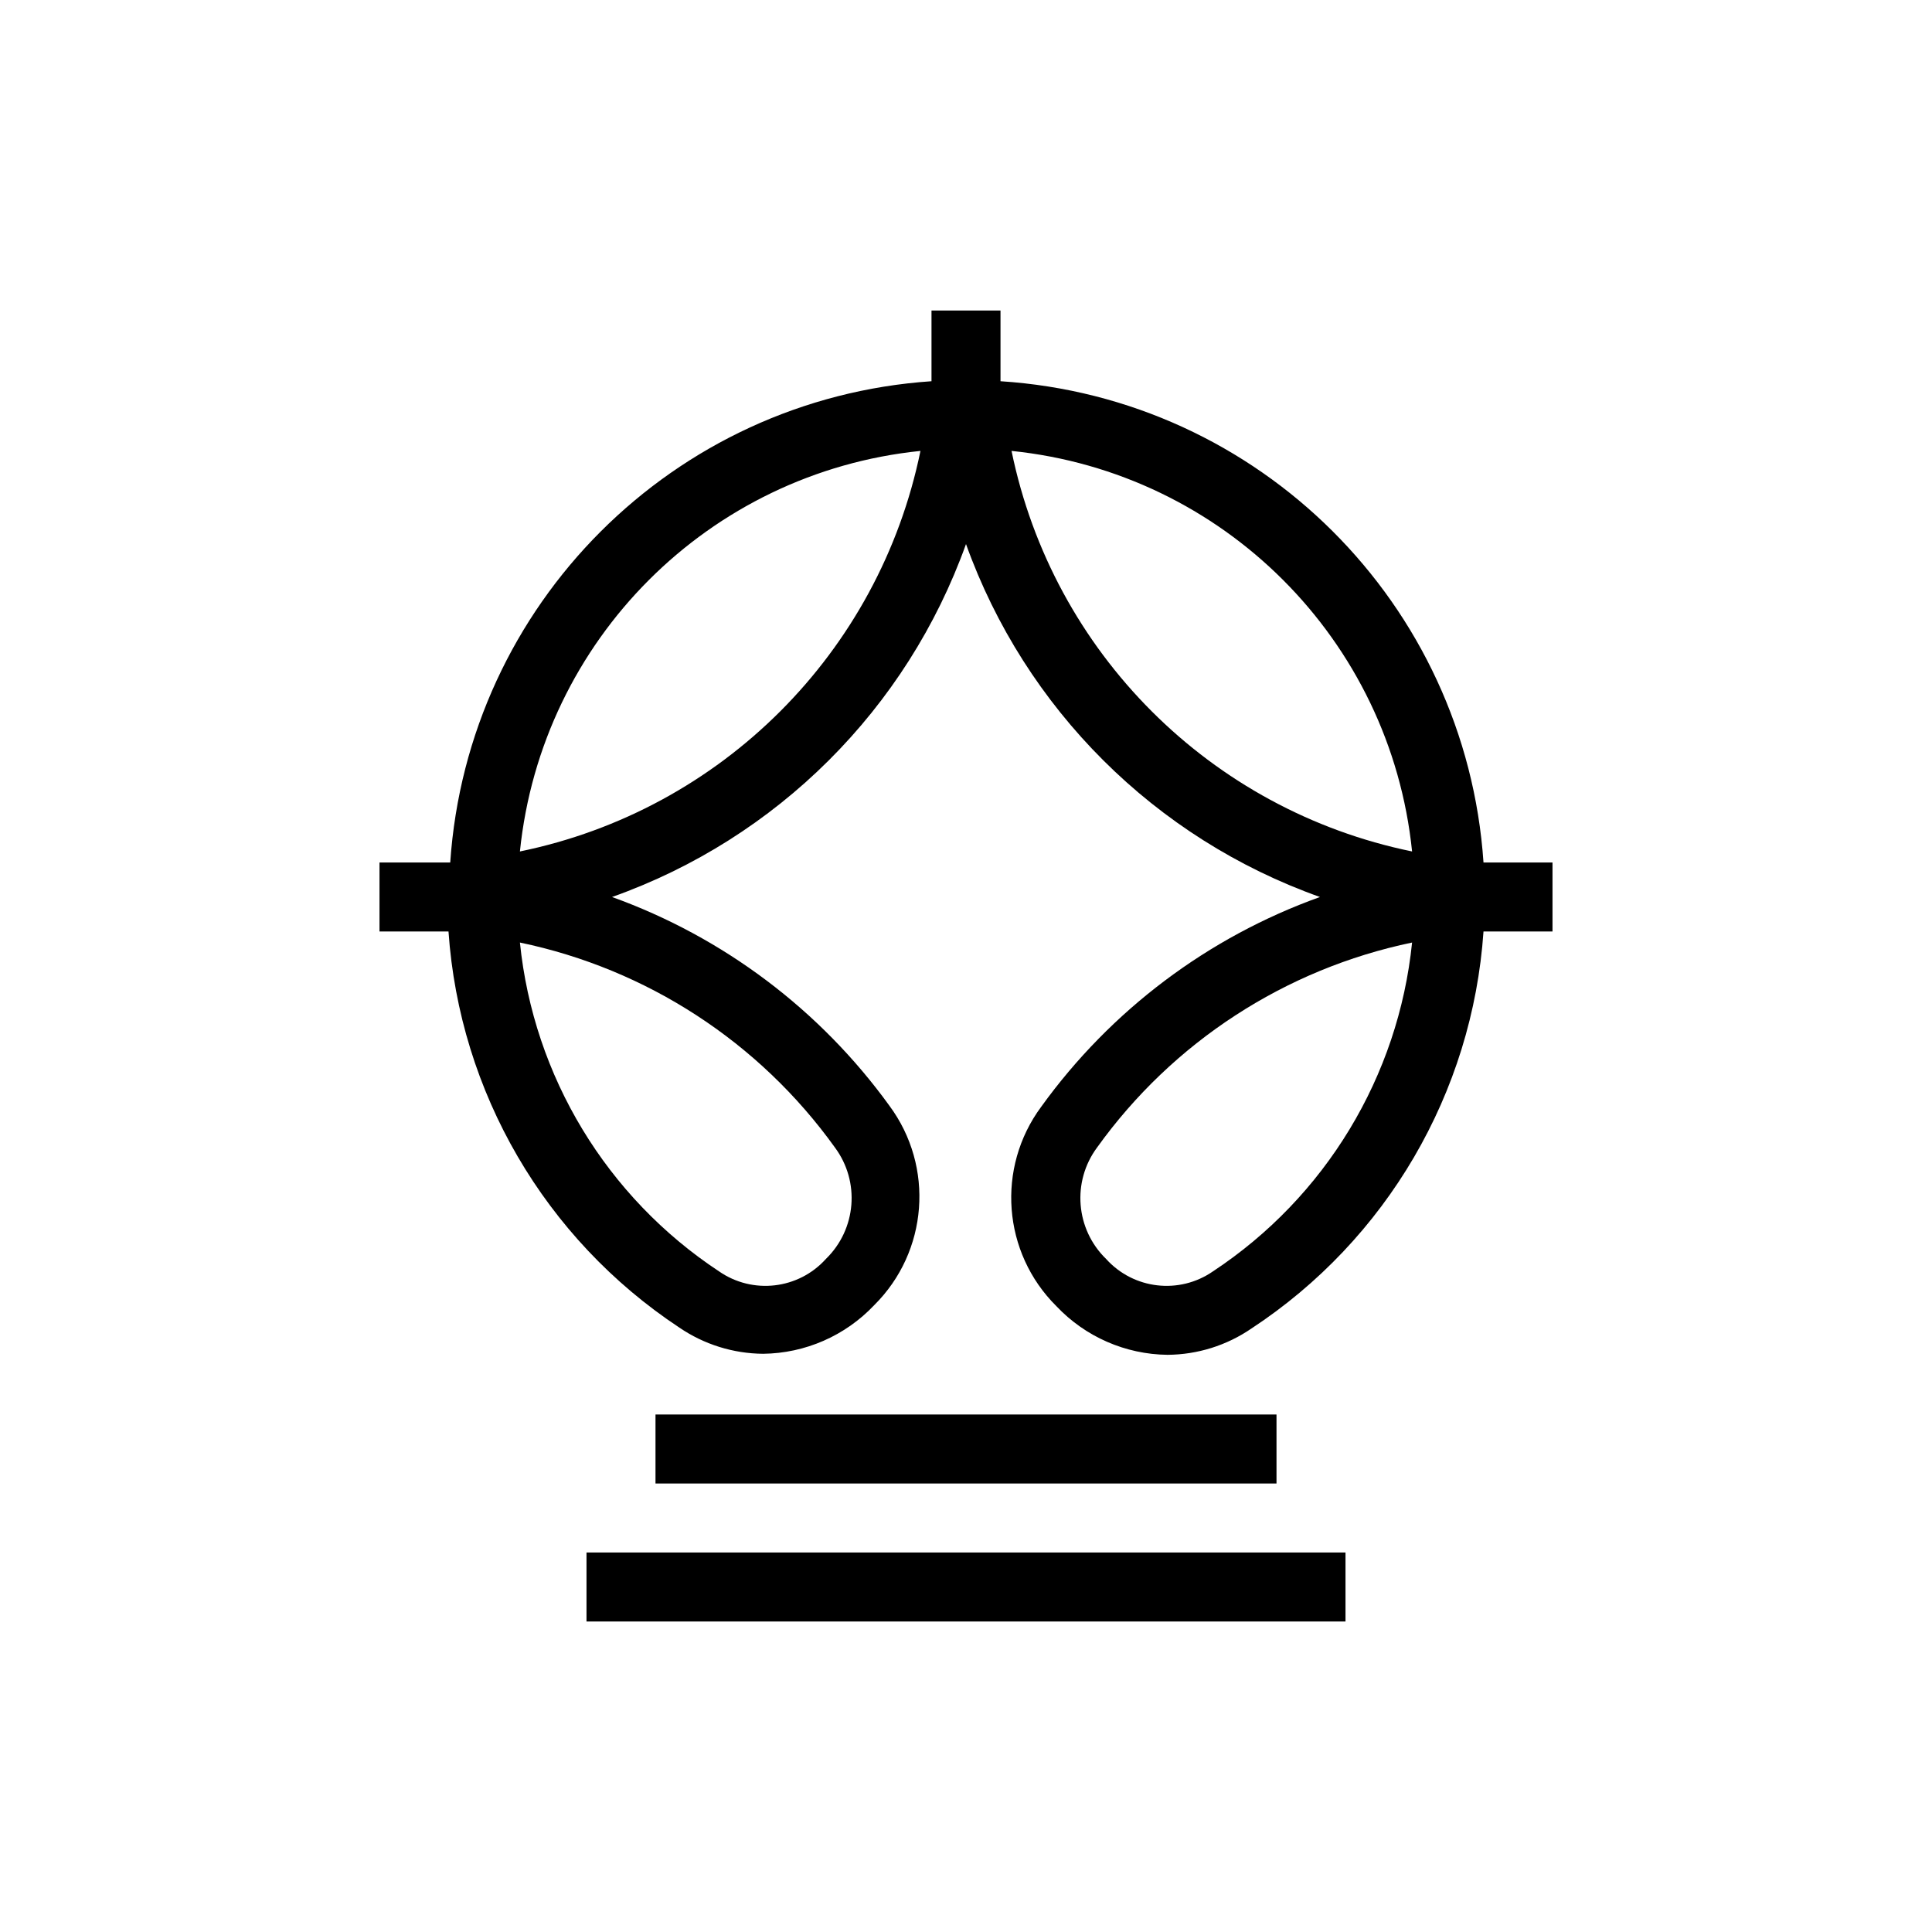
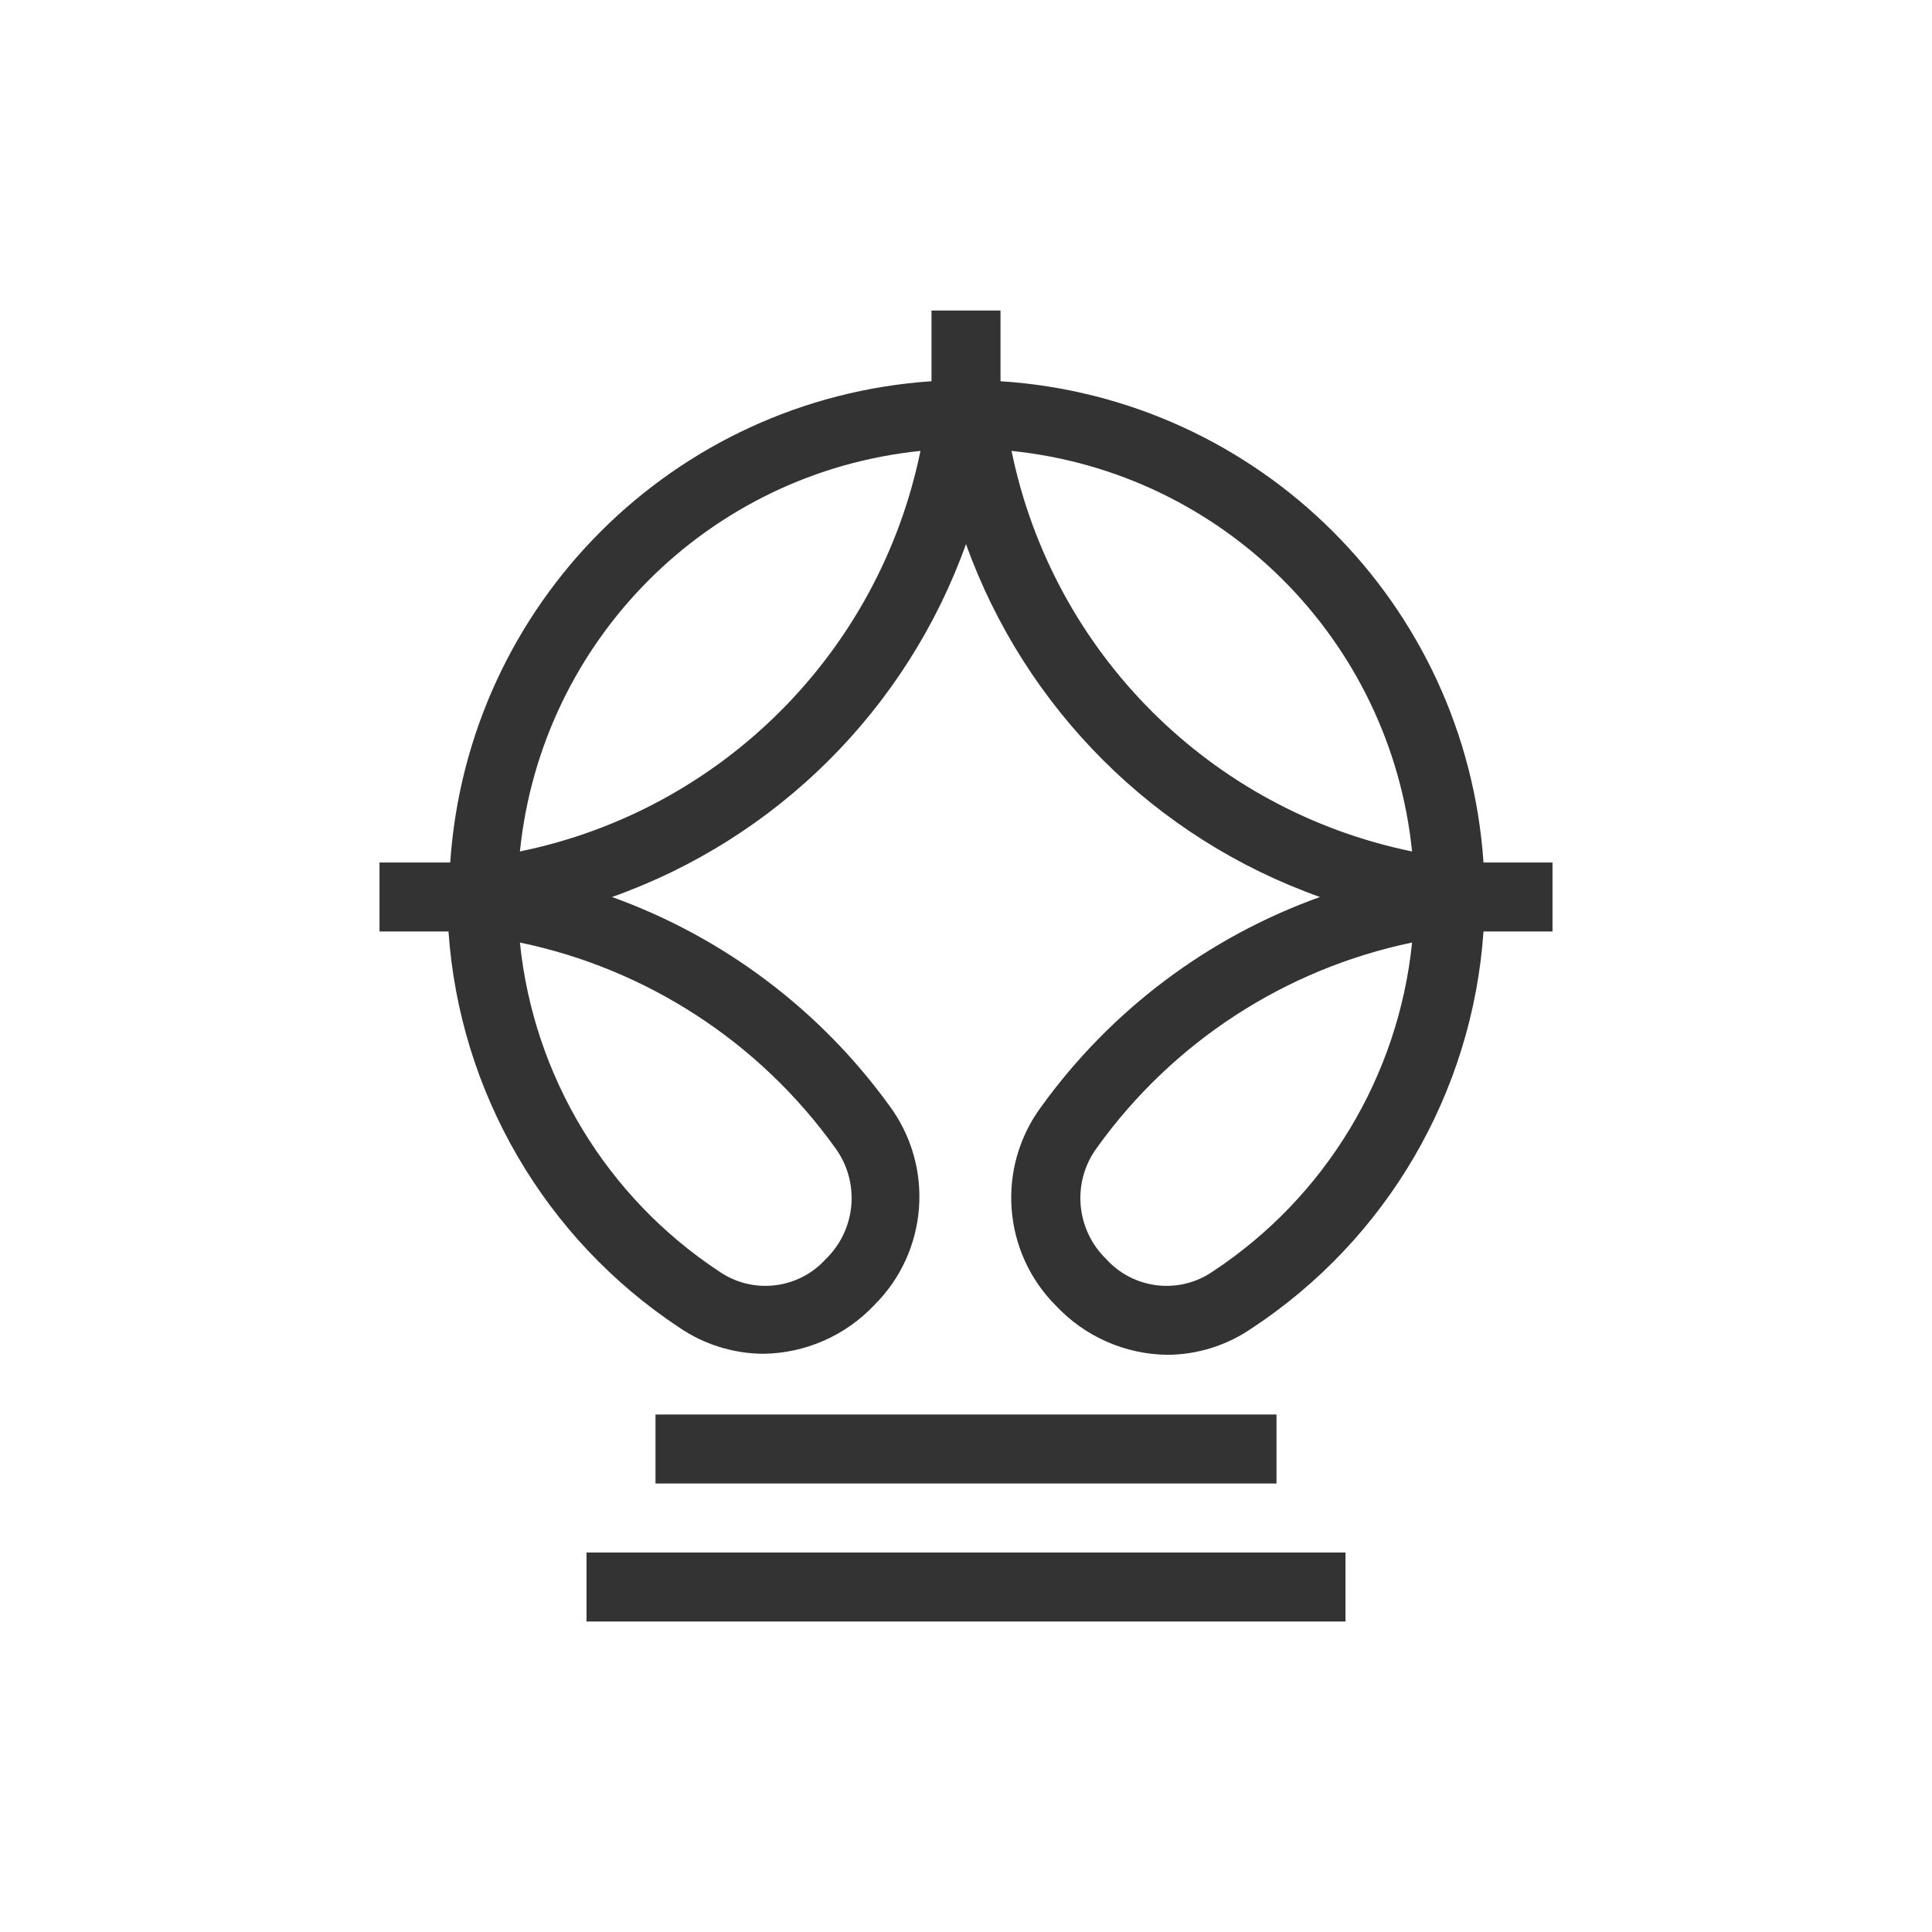
<svg xmlns="http://www.w3.org/2000/svg" viewBox="0 0 56 56">
  <defs>
-     <style>.cls-1{fill:none;}</style>
+     <style>.cls-1{fill:none;}.cls-2{fill:#333;}</style>
  </defs>
  <g id="Layer_2" data-name="Layer 2">
    <g id="Layer_1-2" data-name="Layer 1">
      <rect class="cls-1" width="56" height="56" />
-       <path d="M44,25c-.36,0-.71,0-1,0A15,15,0,0,0,29,11.05c0-.34,0-.69,0-1.05V9H27v1c0,.36,0,.71,0,1.05A15,15,0,0,0,13.05,25c-.34,0-.69,0-1.05,0H11v2h1c.36,0,.7,0,1,0a15,15,0,0,0,6.69,11.48,4.37,4.37,0,0,0,2.43.76,4.5,4.5,0,0,0,3.22-1.41,4.43,4.43,0,0,0,.44-5.78A17.06,17.06,0,0,0,17.74,26,16.9,16.9,0,0,0,28,15.77,16.92,16.92,0,0,0,38.26,26a17.06,17.06,0,0,0-8.08,6.08,4.43,4.43,0,0,0,.44,5.78,4.5,4.5,0,0,0,3.22,1.41,4.35,4.35,0,0,0,2.43-.76A15,15,0,0,0,43,27c.34,0,.68,0,1,0h1V25ZM24.2,33.26a2.46,2.46,0,0,1-.26,3.23,2.36,2.36,0,0,1-3.1.36,13,13,0,0,1-5.77-9.53A15,15,0,0,1,24.2,33.26Zm-9.13-8.58A13,13,0,0,1,26.68,13.07,14.91,14.91,0,0,1,15.07,24.68ZM29.32,13.07A13,13,0,0,1,40.93,24.68,14.91,14.91,0,0,1,29.32,13.07Zm5.84,23.78a2.36,2.36,0,0,1-3.1-.36,2.46,2.46,0,0,1-.26-3.23,15,15,0,0,1,9.13-5.94A13,13,0,0,1,35.16,36.85Z" />
-       <rect x="17" y="45" width="22" height="2" />
-       <rect x="19" y="41" width="18" height="2" />
+       <path class="cls-2" d="M44,25c-.36,0-.71,0-1,0A15,15,0,0,0,29,11.05c0-.34,0-.69,0-1.05V9H27v1c0,.36,0,.71,0,1.05A15,15,0,0,0,13.05,25c-.34,0-.69,0-1.05,0H11v2h1c.36,0,.7,0,1,0a15,15,0,0,0,6.69,11.48,4.37,4.37,0,0,0,2.43.76,4.5,4.5,0,0,0,3.22-1.41,4.43,4.43,0,0,0,.44-5.78A17.06,17.06,0,0,0,17.74,26,16.9,16.9,0,0,0,28,15.77,16.92,16.92,0,0,0,38.26,26a17.06,17.06,0,0,0-8.08,6.08,4.43,4.43,0,0,0,.44,5.78,4.5,4.5,0,0,0,3.22,1.41,4.35,4.35,0,0,0,2.43-.76A15,15,0,0,0,43,27c.34,0,.68,0,1,0h1V25ZM24.2,33.26a2.46,2.46,0,0,1-.26,3.23,2.36,2.36,0,0,1-3.1.36,13,13,0,0,1-5.77-9.53A15,15,0,0,1,24.2,33.26Zm-9.13-8.58A13,13,0,0,1,26.68,13.07,14.91,14.91,0,0,1,15.07,24.68ZM29.32,13.07A13,13,0,0,1,40.93,24.68,14.91,14.91,0,0,1,29.32,13.07Zm5.84,23.78a2.36,2.36,0,0,1-3.1-.36,2.46,2.46,0,0,1-.26-3.23,15,15,0,0,1,9.13-5.94A13,13,0,0,1,35.16,36.85Z" />
+       <rect class="cls-2" x="17" y="45" width="22" height="2" />
+       <rect class="cls-2" x="19" y="41" width="18" height="2" />
    </g>
  </g>
</svg>
